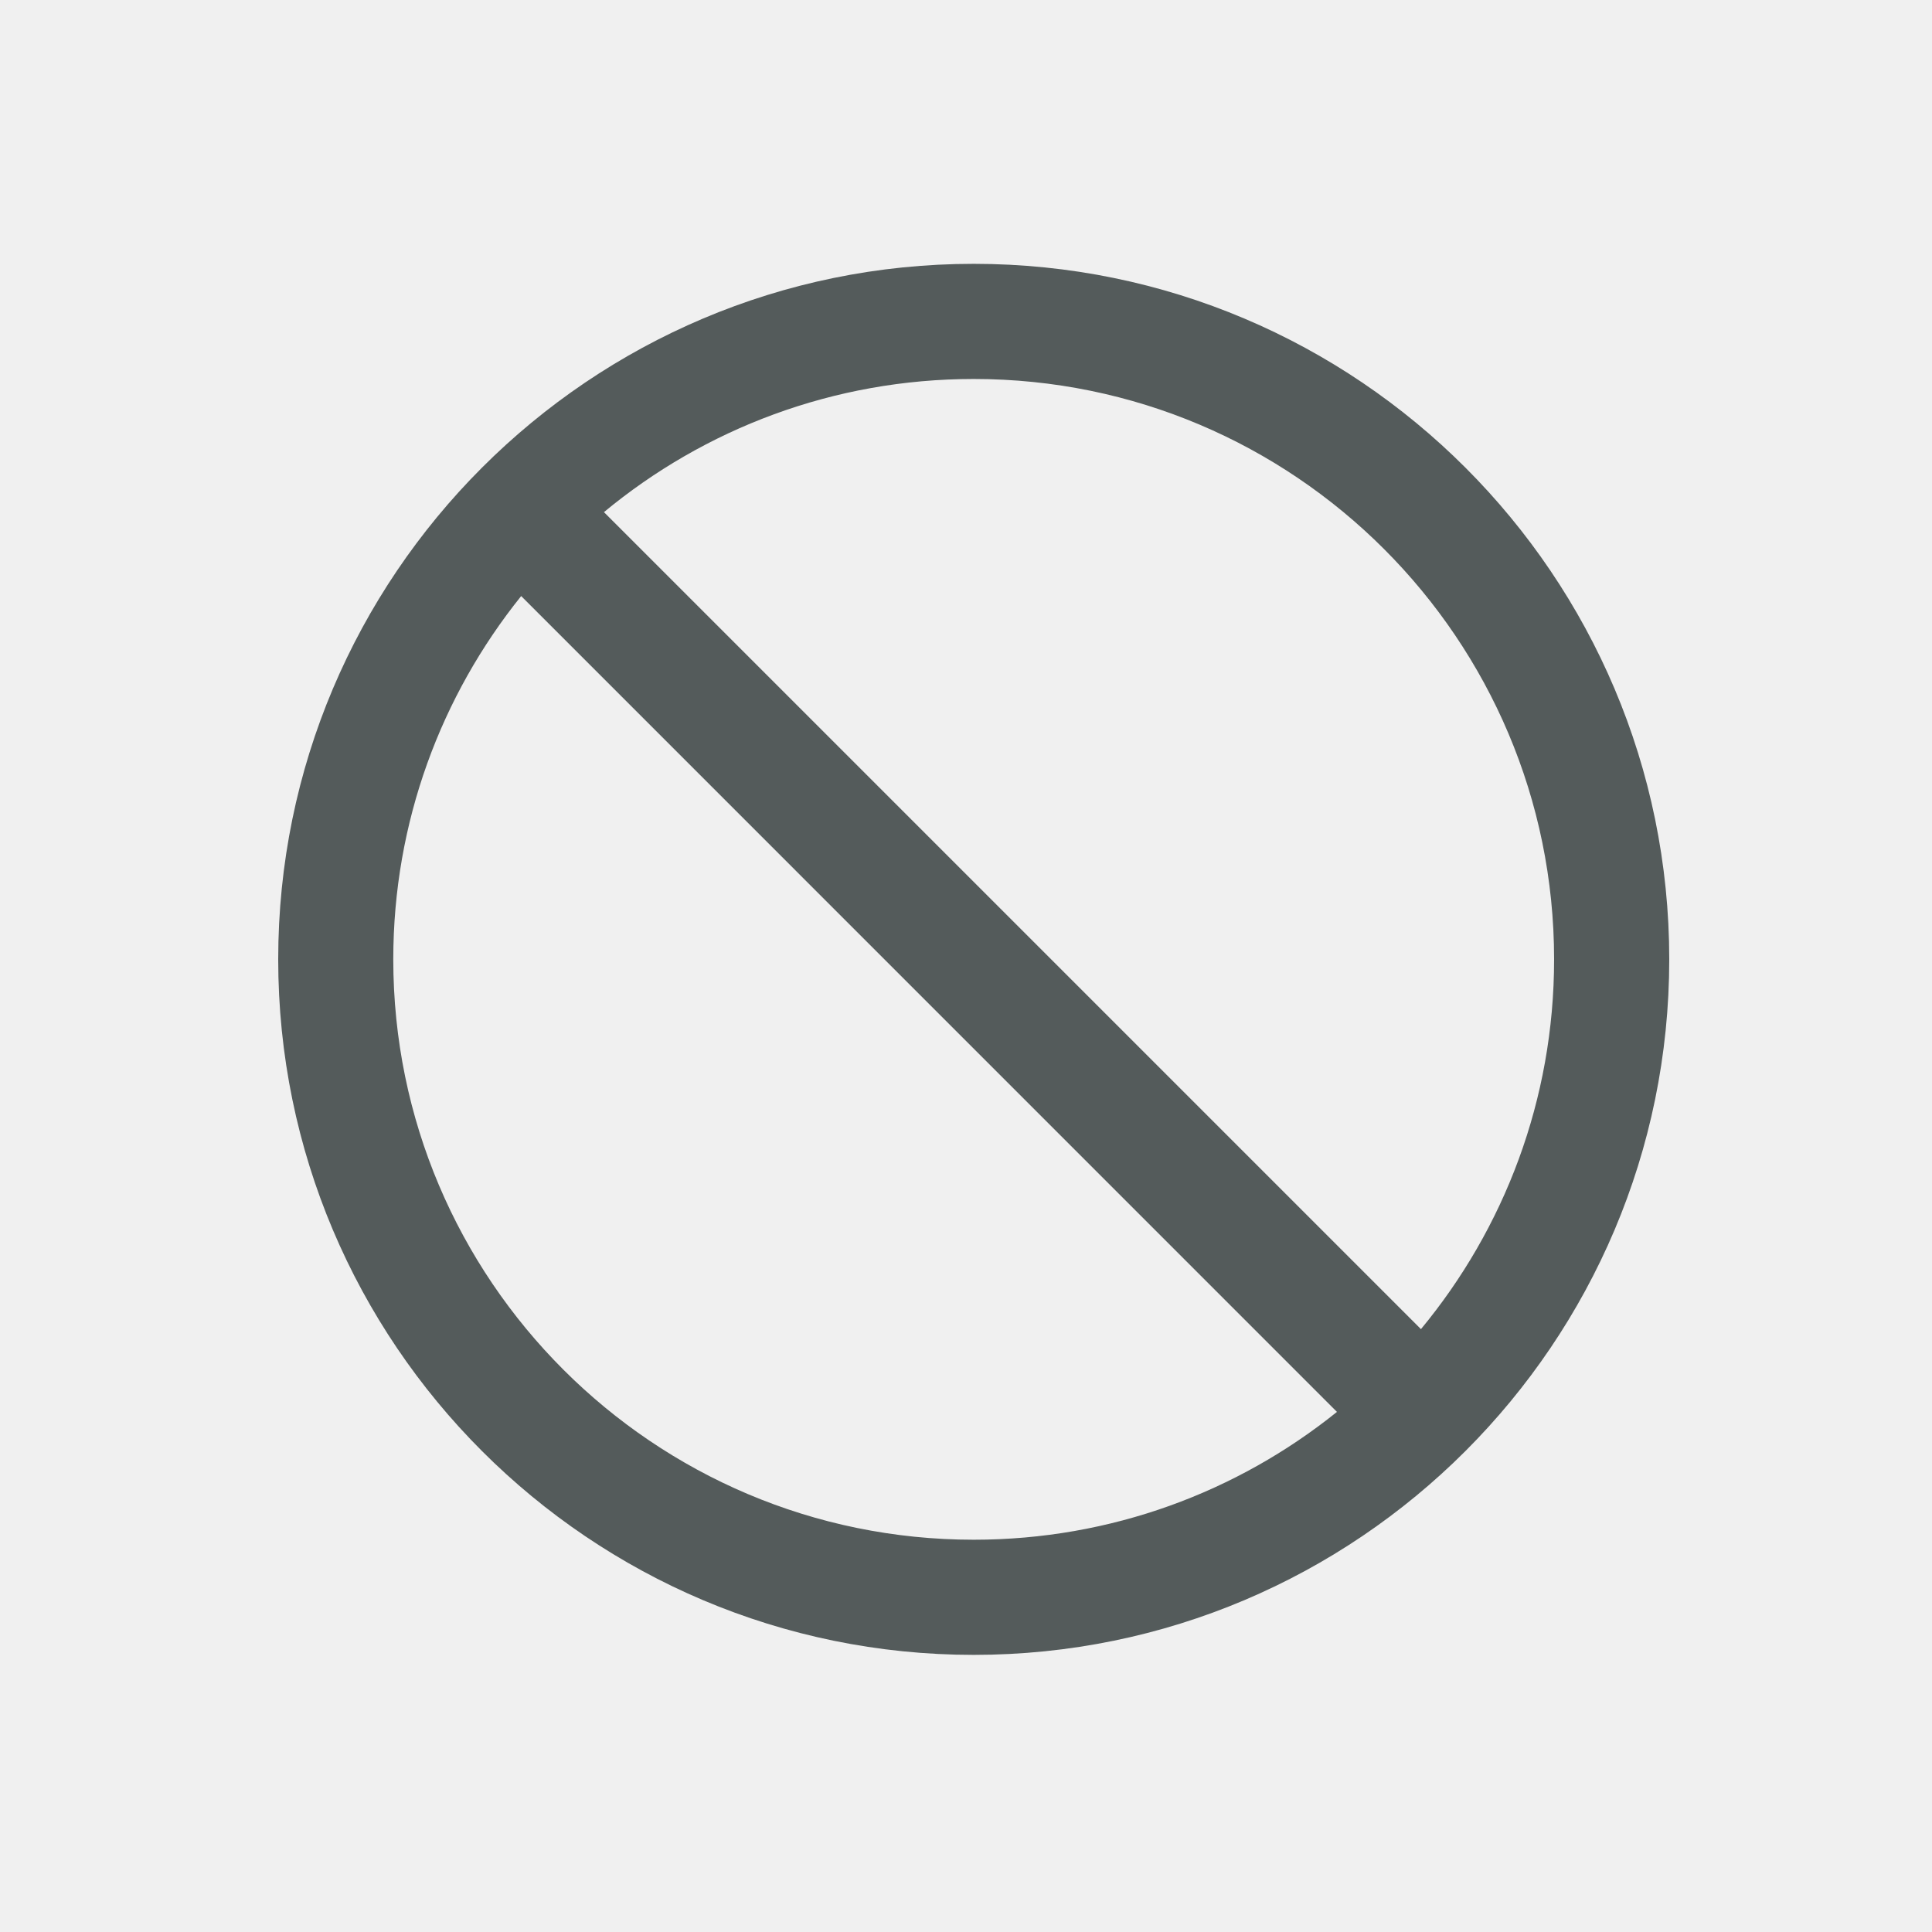
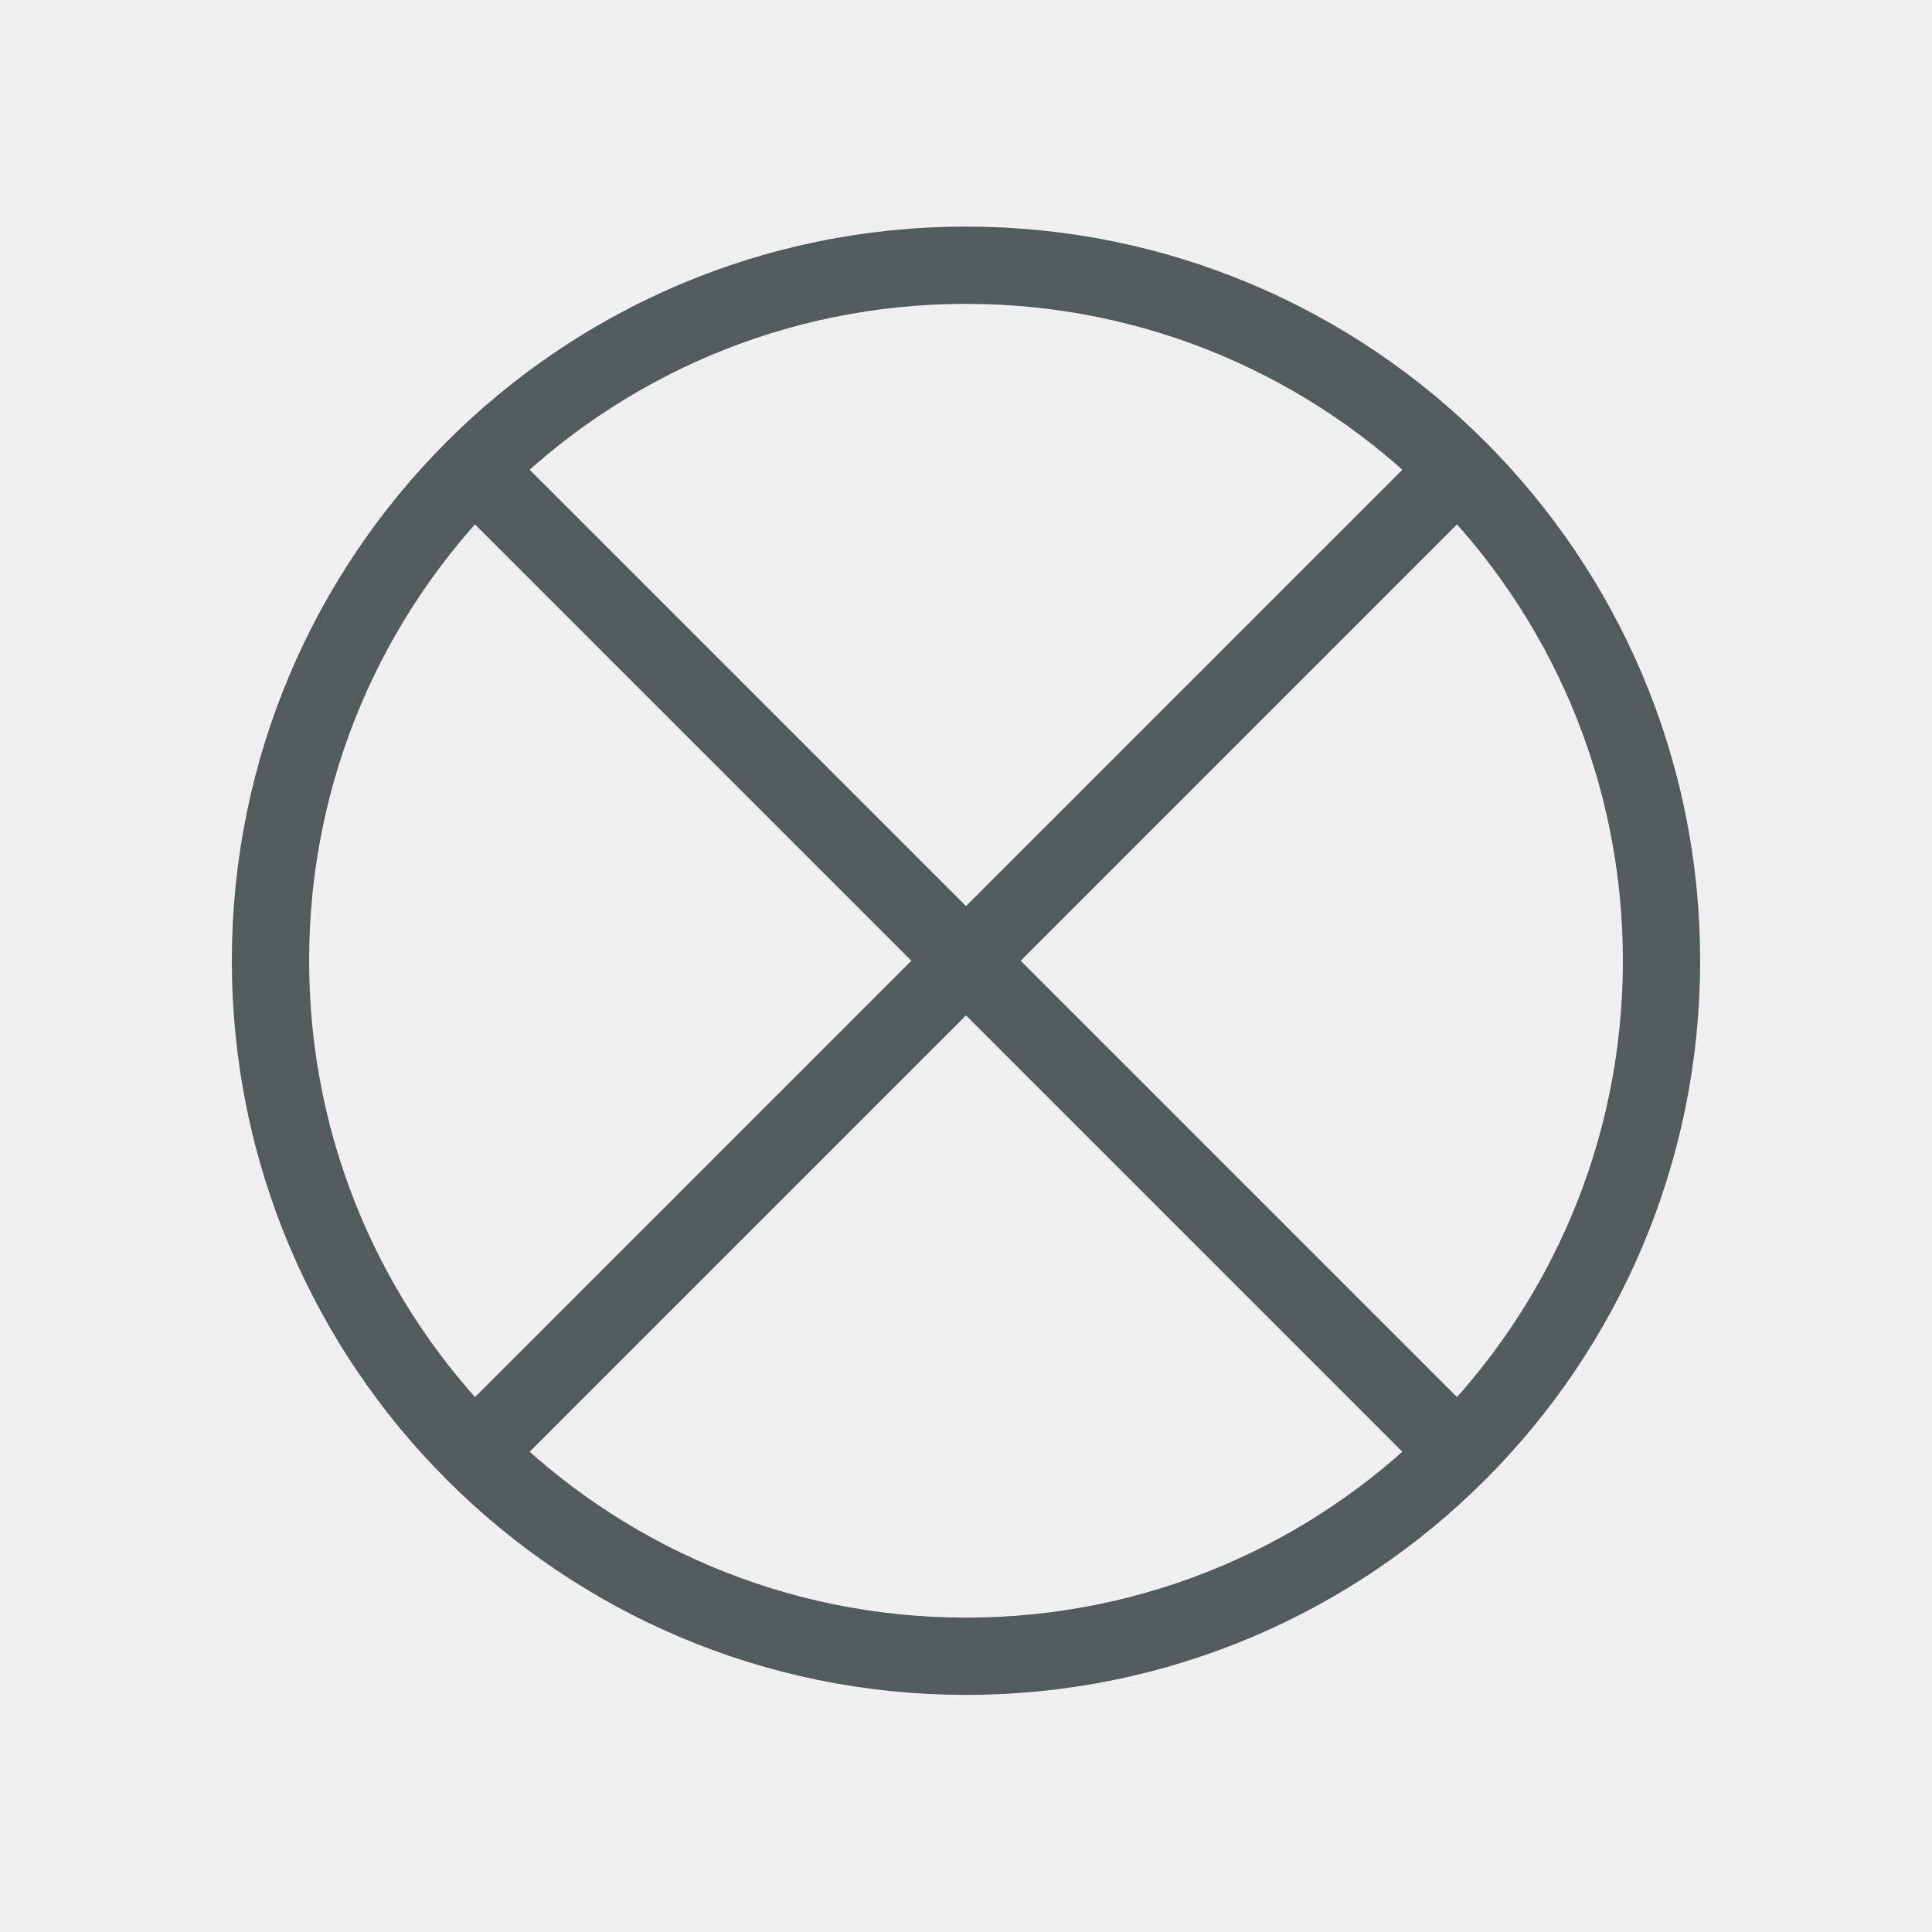
<svg xmlns="http://www.w3.org/2000/svg" width="25" height="25" viewBox="0 0 25 25" fill="none">
-   <g clip-path="url(#clip0_1734_42104)">
-     <path fill-rule="evenodd" clip-rule="evenodd" d="M12.6 3.414C17.567 3.414 21.6 7.447 21.6 12.414C21.6 17.381 17.567 21.414 12.6 21.414C7.632 21.414 3.6 17.381 3.6 12.414C3.6 7.447 7.632 3.414 12.6 3.414ZM6.744 7.713C5.709 9.001 5.089 10.635 5.089 12.414C5.089 16.559 8.455 19.924 12.6 19.924C14.378 19.924 16.013 19.305 17.3 18.27L6.744 7.713ZM18.387 17.199C19.463 15.899 20.11 14.232 20.11 12.414C20.11 8.269 16.745 4.904 12.6 4.904C10.782 4.904 9.114 5.551 7.815 6.627L18.387 17.199Z" fill="#545B5B" />
-   </g>
-   <defs>
-     <clipPath id="clip0_1734_42104">
-       <rect width="24" height="24" fill="white" transform="translate(0.5 0.431641)" />
-     </clipPath>
-   </defs>
+   <path d="M6.136 6.068L18.864 18.796M6.136 18.796L18.864 6.068M21.5 12.432C21.5 17.402 17.471 21.432 12.5 21.432C7.529 21.432 3.5 17.402 3.5 12.432C3.5 7.461 7.529 3.432 12.5 3.432C17.471 3.432 21.5 7.461 21.5 12.432Z" stroke="#545B5B" stroke-linecap="round" />
</svg>
